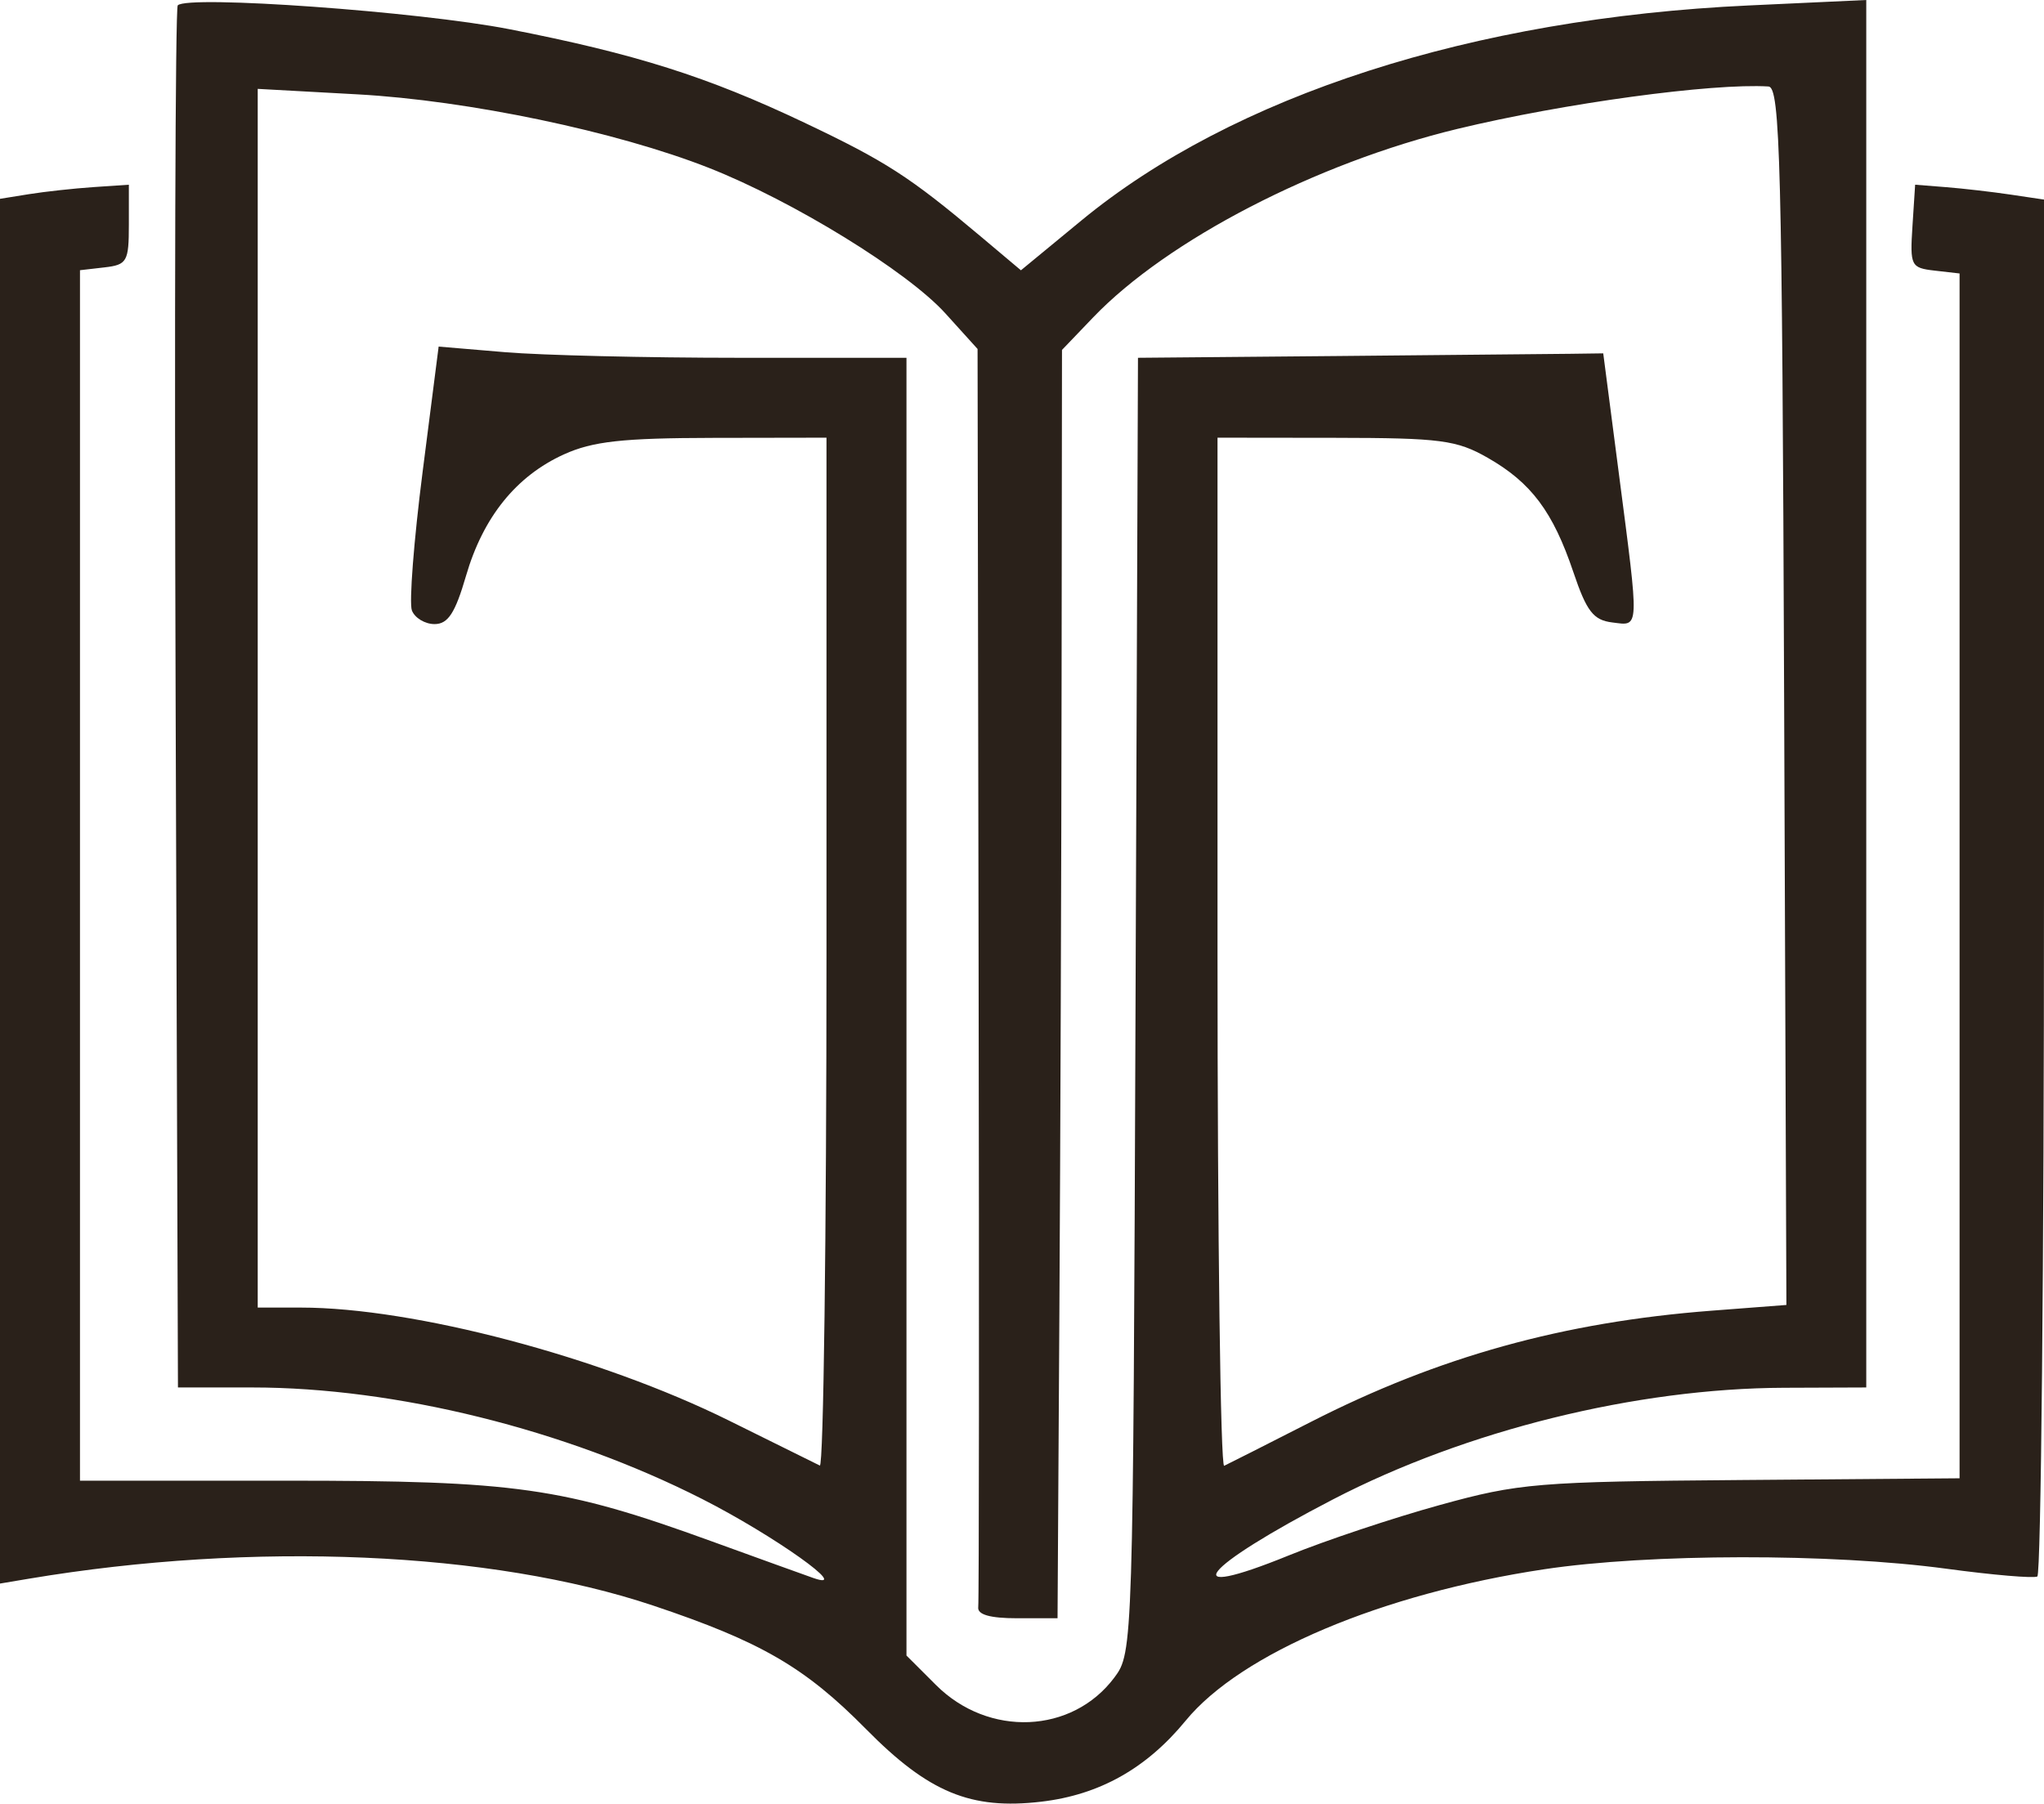
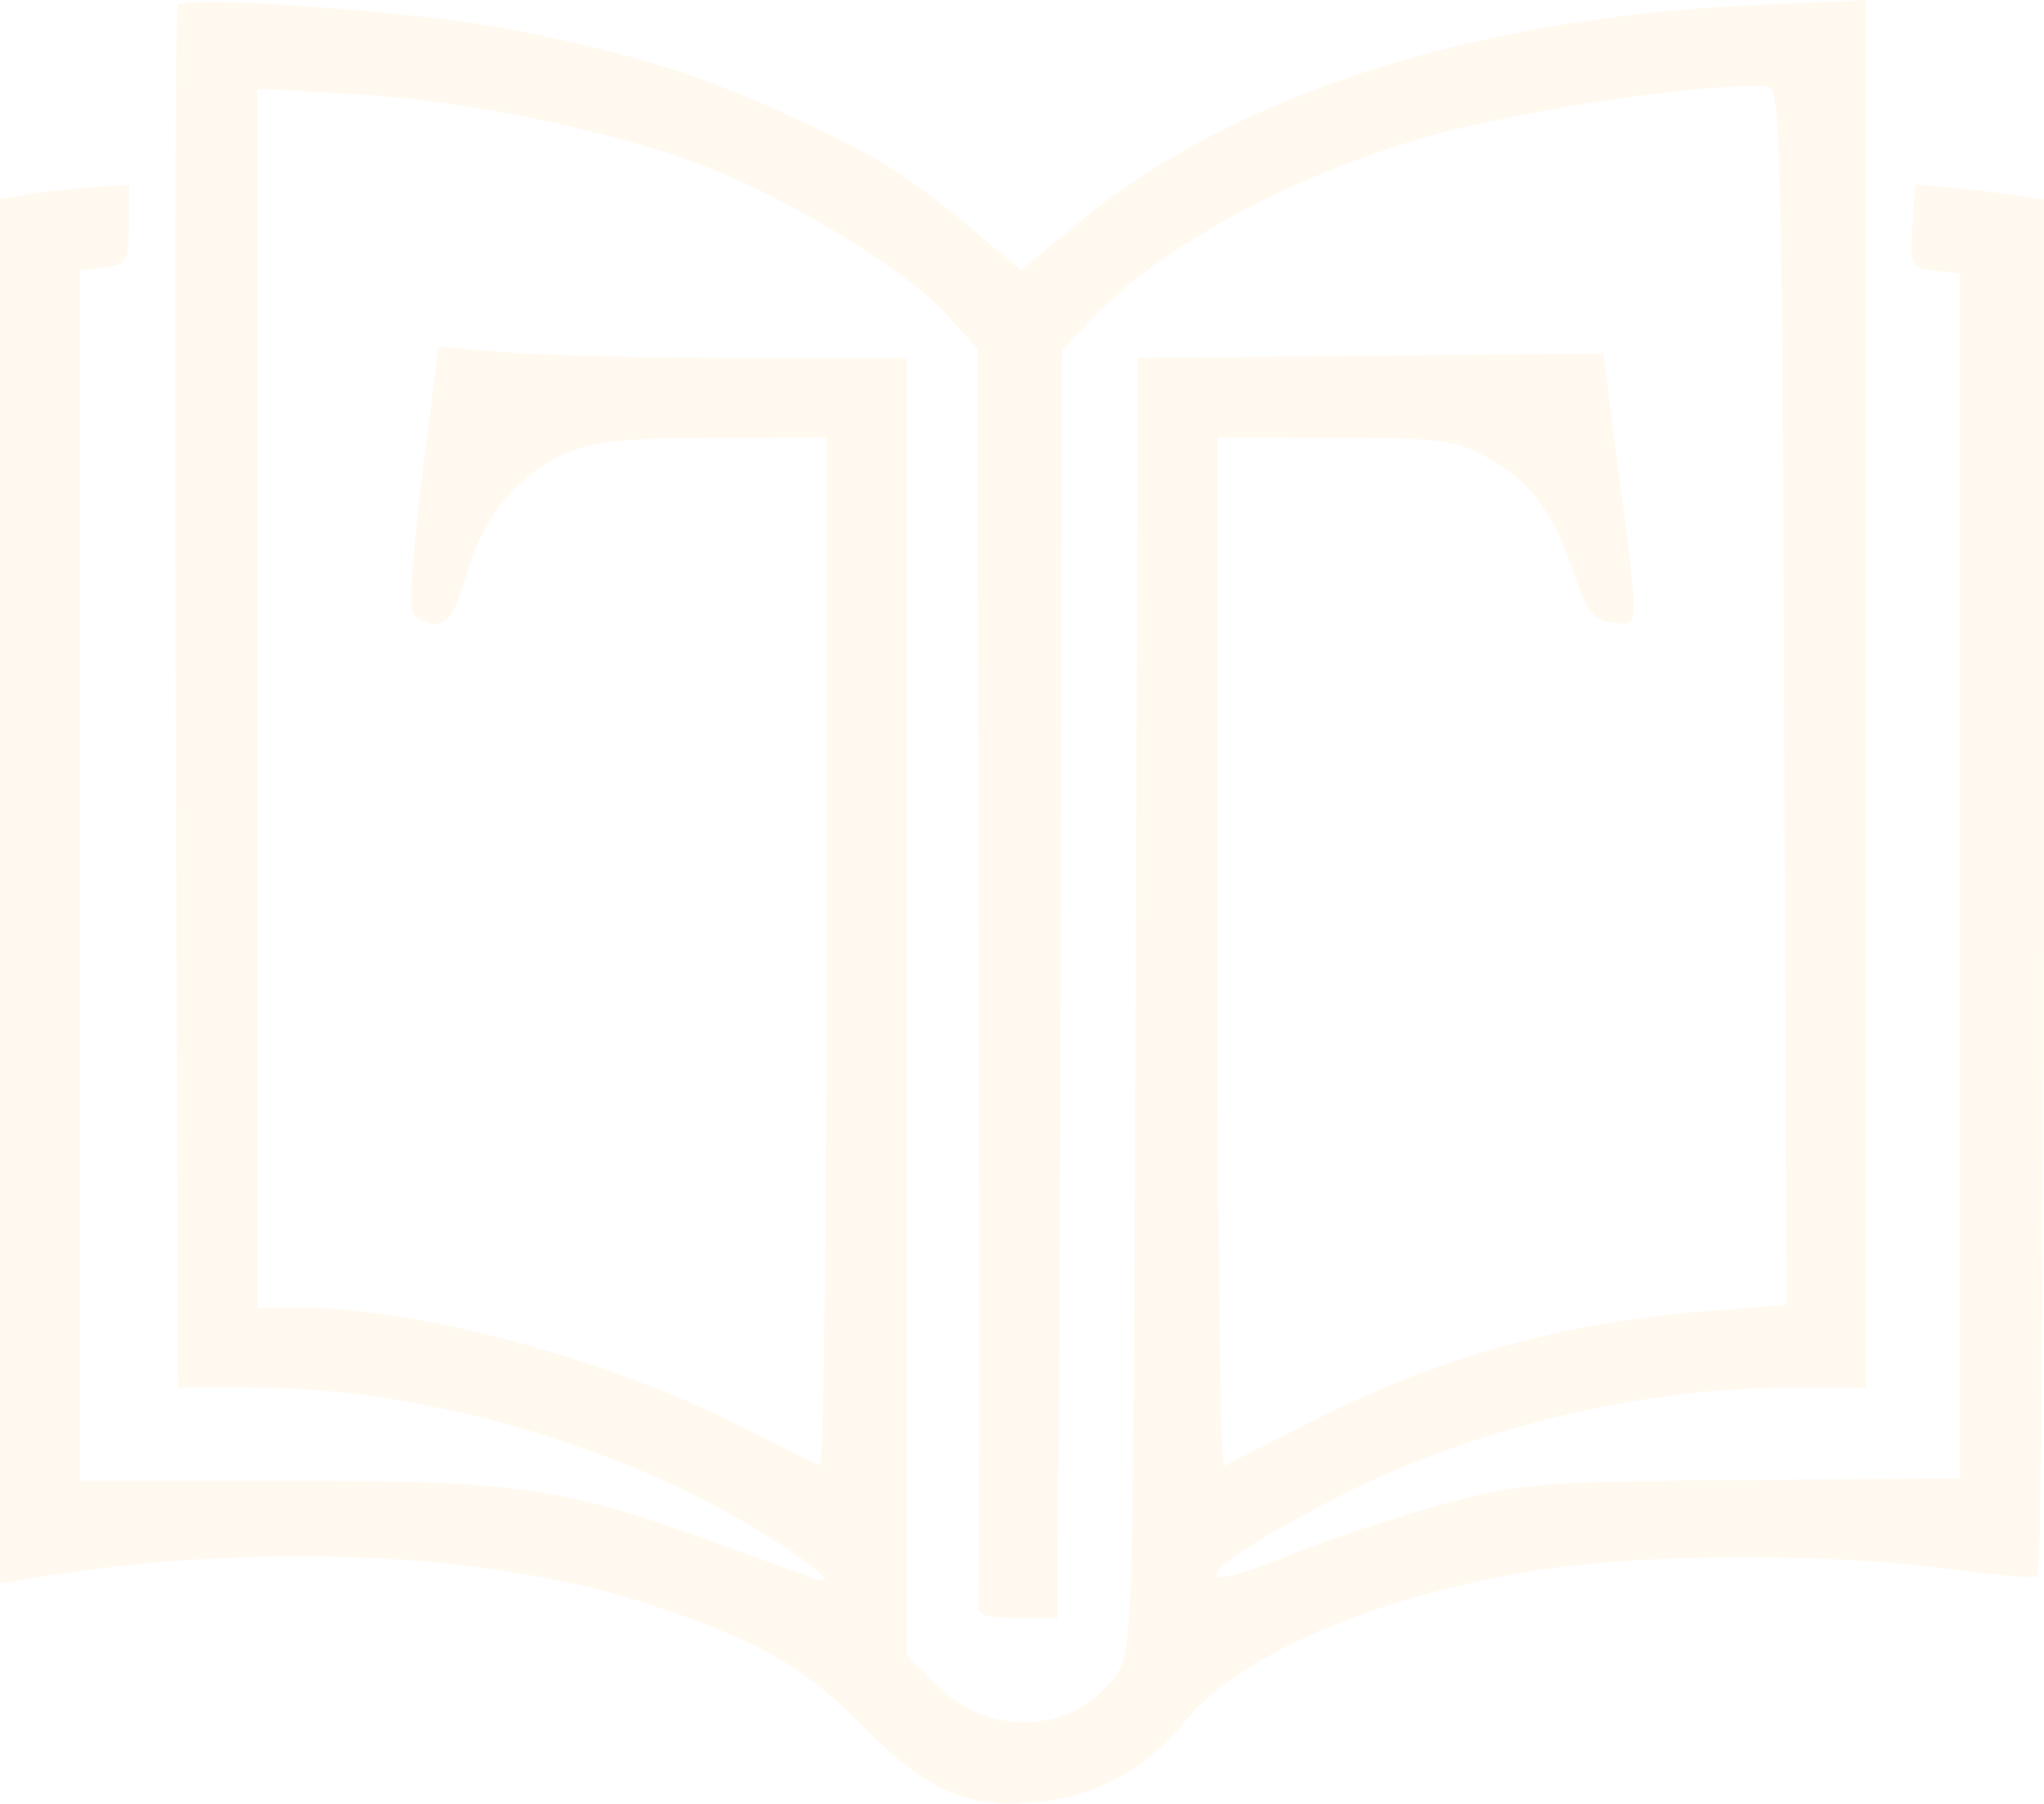
<svg xmlns="http://www.w3.org/2000/svg" width="230" height="203" viewBox="0 0 230 203" fill="none">
-   <path fill-rule="evenodd" clip-rule="evenodd" d="M20 0.603C19.725 0.898 19.618 36.02 19.762 78.651L20.024 156.162H28.381C44.528 156.162 63.605 160.891 79 168.71C87.088 172.818 96.065 179.203 91.5 177.6C90.4 177.214 85.228 175.347 80.006 173.451C63.315 167.391 58.126 166.653 32.25 166.653H9V98.532V30.413L11.75 30.096C14.296 29.804 14.5 29.447 14.5 25.284V20.789L10.5 21.06C8.3 21.21 5.038 21.568 3.25 21.855L1.37591e-05 22.378V100.305V178.233L3.25 177.687C28.512 173.45 55.247 174.601 73.5 180.711C85.618 184.769 90.583 187.65 97.45 194.613C104.493 201.754 109.239 203.719 117.182 202.782C123.721 202.011 129.004 199.043 133.416 193.665C139.641 186.075 155.507 179.372 173.748 176.625C185.567 174.845 206.095 174.817 219 176.562C224.225 177.27 228.837 177.662 229.25 177.436C229.662 177.21 230 142.248 230 99.744V22.463L226.25 21.904C224.188 21.597 220.925 21.22 219 21.067L215.5 20.789L215.198 25.463C214.91 29.925 215.023 30.152 217.698 30.459L220.5 30.779V98.581V166.384L196 166.579C172.961 166.762 170.933 166.93 162 169.397C156.775 170.839 149.149 173.383 145.054 175.052C132.066 180.34 135.089 176.493 150 168.757C164.973 160.989 184.081 156.26 200.75 156.197L210 156.162V78.081V0L196.75 0.615C165.697 2.057 138.759 10.745 121.668 24.829L114.88 30.423L110.343 26.604C102.353 19.881 99.683 18.158 90.5 13.799C79.597 8.623 71.501 6.059 57.281 3.28C47.144 1.299 21.094 -0.571 20 0.603ZM200.757 78.351L201.014 146.875L192.566 147.523C175.909 148.803 161.882 152.699 147.5 160.041C142.55 162.567 138.162 164.789 137.75 164.978C137.338 165.166 137 139.207 137 107.291V49.262L150.25 49.278C162.112 49.293 163.909 49.529 167.406 51.526C172.3 54.322 174.745 57.587 177.043 64.396C178.534 68.815 179.295 69.798 181.424 70.059C184.515 70.438 184.483 71.169 182.156 53.258L180.403 39.771L176.702 39.821C174.666 39.849 162.886 39.961 150.525 40.071L128.05 40.27L127.775 113.129C127.502 185.456 127.485 186.009 125.393 188.809C120.645 195.16 111.23 195.556 105.321 189.652L102 186.334V113.302V40.27H83.151C72.784 40.27 60.939 39.987 56.83 39.639L49.358 39.009L47.557 53.087C46.566 60.831 46.022 67.859 46.347 68.705C46.671 69.55 47.819 70.243 48.898 70.243C50.411 70.243 51.219 69.004 52.438 64.814C54.363 58.198 58.086 53.578 63.459 51.14C66.692 49.673 70.048 49.302 80.25 49.284L93 49.262V107.291C93 139.207 92.663 165.154 92.25 164.95C91.838 164.745 87.225 162.462 82 159.876C67.53 152.712 46.538 147.171 33.869 147.171H29V78.586V10.002L40.25 10.621C52.678 11.306 69.374 14.801 79.764 18.894C89.241 22.627 102.098 30.54 106.377 35.271L110 39.277L110.118 109.459C110.184 148.059 110.164 180.203 110.075 180.889C109.966 181.728 111.401 182.138 114.456 182.138H119L119.205 147.92C119.317 129.1 119.43 96.981 119.455 76.543L119.5 39.384L123 35.731C131.345 27.02 148.101 18.346 164 14.507C175.955 11.62 192.653 9.343 199 9.734C200.315 9.815 200.532 18.268 200.757 78.351Z" fill="#2A211A" />
+   <path fill-rule="evenodd" clip-rule="evenodd" d="M20 0.603C19.725 0.898 19.618 36.02 19.762 78.651L20.024 156.162H28.381C44.528 156.162 63.605 160.891 79 168.71C87.088 172.818 96.065 179.203 91.5 177.6C90.4 177.214 85.228 175.347 80.006 173.451C63.315 167.391 58.126 166.653 32.25 166.653H9V98.532V30.413L11.75 30.096C14.296 29.804 14.5 29.447 14.5 25.284V20.789L10.5 21.06C8.3 21.21 5.038 21.568 3.25 21.855L1.37591e-05 22.378V100.305V178.233L3.25 177.687C28.512 173.45 55.247 174.601 73.5 180.711C85.618 184.769 90.583 187.65 97.45 194.613C104.493 201.754 109.239 203.719 117.182 202.782C123.721 202.011 129.004 199.043 133.416 193.665C139.641 186.075 155.507 179.372 173.748 176.625C185.567 174.845 206.095 174.817 219 176.562C224.225 177.27 228.837 177.662 229.25 177.436C229.662 177.21 230 142.248 230 99.744V22.463L226.25 21.904C224.188 21.597 220.925 21.22 219 21.067L215.5 20.789L215.198 25.463C214.91 29.925 215.023 30.152 217.698 30.459L220.5 30.779V98.581V166.384L196 166.579C172.961 166.762 170.933 166.93 162 169.397C156.775 170.839 149.149 173.383 145.054 175.052C132.066 180.34 135.089 176.493 150 168.757C164.973 160.989 184.081 156.26 200.75 156.197L210 156.162V78.081V0L196.75 0.615C165.697 2.057 138.759 10.745 121.668 24.829L114.88 30.423L110.343 26.604C102.353 19.881 99.683 18.158 90.5 13.799C79.597 8.623 71.501 6.059 57.281 3.28C47.144 1.299 21.094 -0.571 20 0.603ZM200.757 78.351L201.014 146.875L192.566 147.523C175.909 148.803 161.882 152.699 147.5 160.041C142.55 162.567 138.162 164.789 137.75 164.978C137.338 165.166 137 139.207 137 107.291V49.262L150.25 49.278C162.112 49.293 163.909 49.529 167.406 51.526C172.3 54.322 174.745 57.587 177.043 64.396C178.534 68.815 179.295 69.798 181.424 70.059C184.515 70.438 184.483 71.169 182.156 53.258L180.403 39.771L176.702 39.821C174.666 39.849 162.886 39.961 150.525 40.071L128.05 40.27L127.775 113.129C127.502 185.456 127.485 186.009 125.393 188.809C120.645 195.16 111.23 195.556 105.321 189.652L102 186.334V113.302V40.27H83.151C72.784 40.27 60.939 39.987 56.83 39.639L49.358 39.009L47.557 53.087C46.566 60.831 46.022 67.859 46.347 68.705C46.671 69.55 47.819 70.243 48.898 70.243C50.411 70.243 51.219 69.004 52.438 64.814C54.363 58.198 58.086 53.578 63.459 51.14C66.692 49.673 70.048 49.302 80.25 49.284L93 49.262V107.291C93 139.207 92.663 165.154 92.25 164.95C91.838 164.745 87.225 162.462 82 159.876C67.53 152.712 46.538 147.171 33.869 147.171H29V78.586V10.002L40.25 10.621C52.678 11.306 69.374 14.801 79.764 18.894C89.241 22.627 102.098 30.54 106.377 35.271L110 39.277L110.118 109.459C110.184 148.059 110.164 180.203 110.075 180.889C109.966 181.728 111.401 182.138 114.456 182.138H119L119.205 147.92C119.317 129.1 119.43 96.981 119.455 76.543L119.5 39.384L123 35.731C131.345 27.02 148.101 18.346 164 14.507C175.955 11.62 192.653 9.343 199 9.734C200.315 9.815 200.532 18.268 200.757 78.351Z" fill="#FFF9F0" />
</svg>
